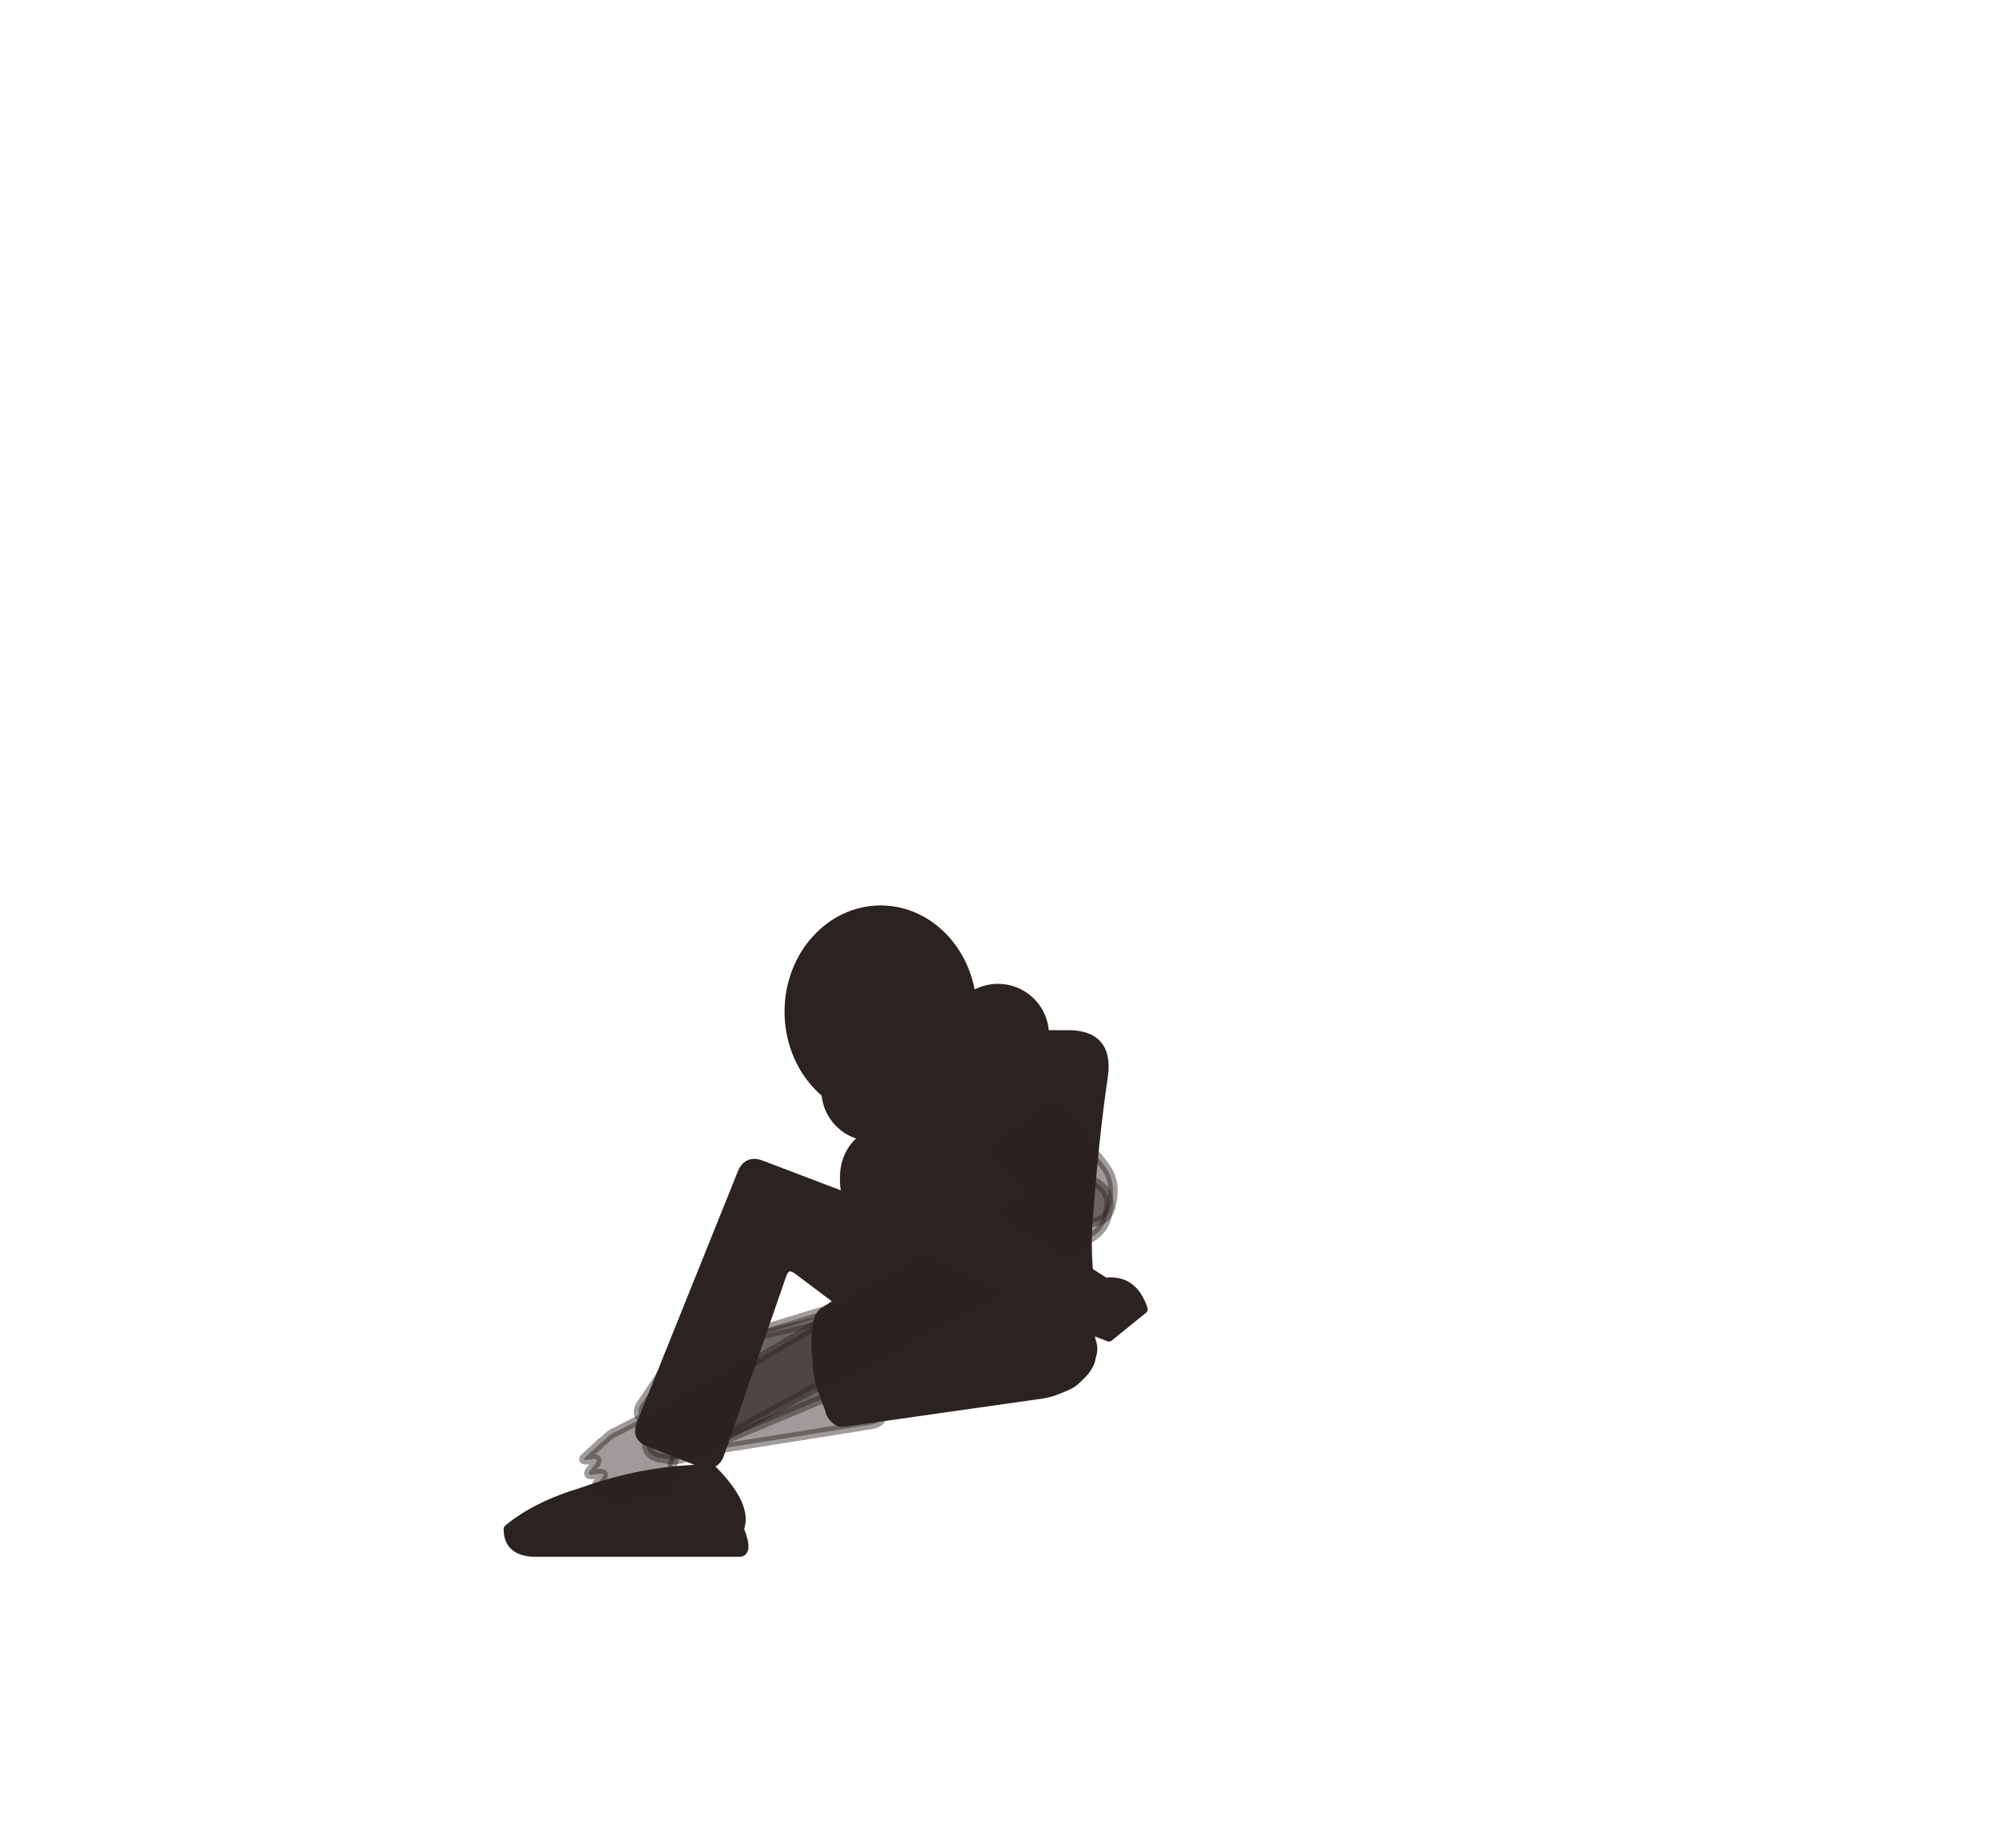
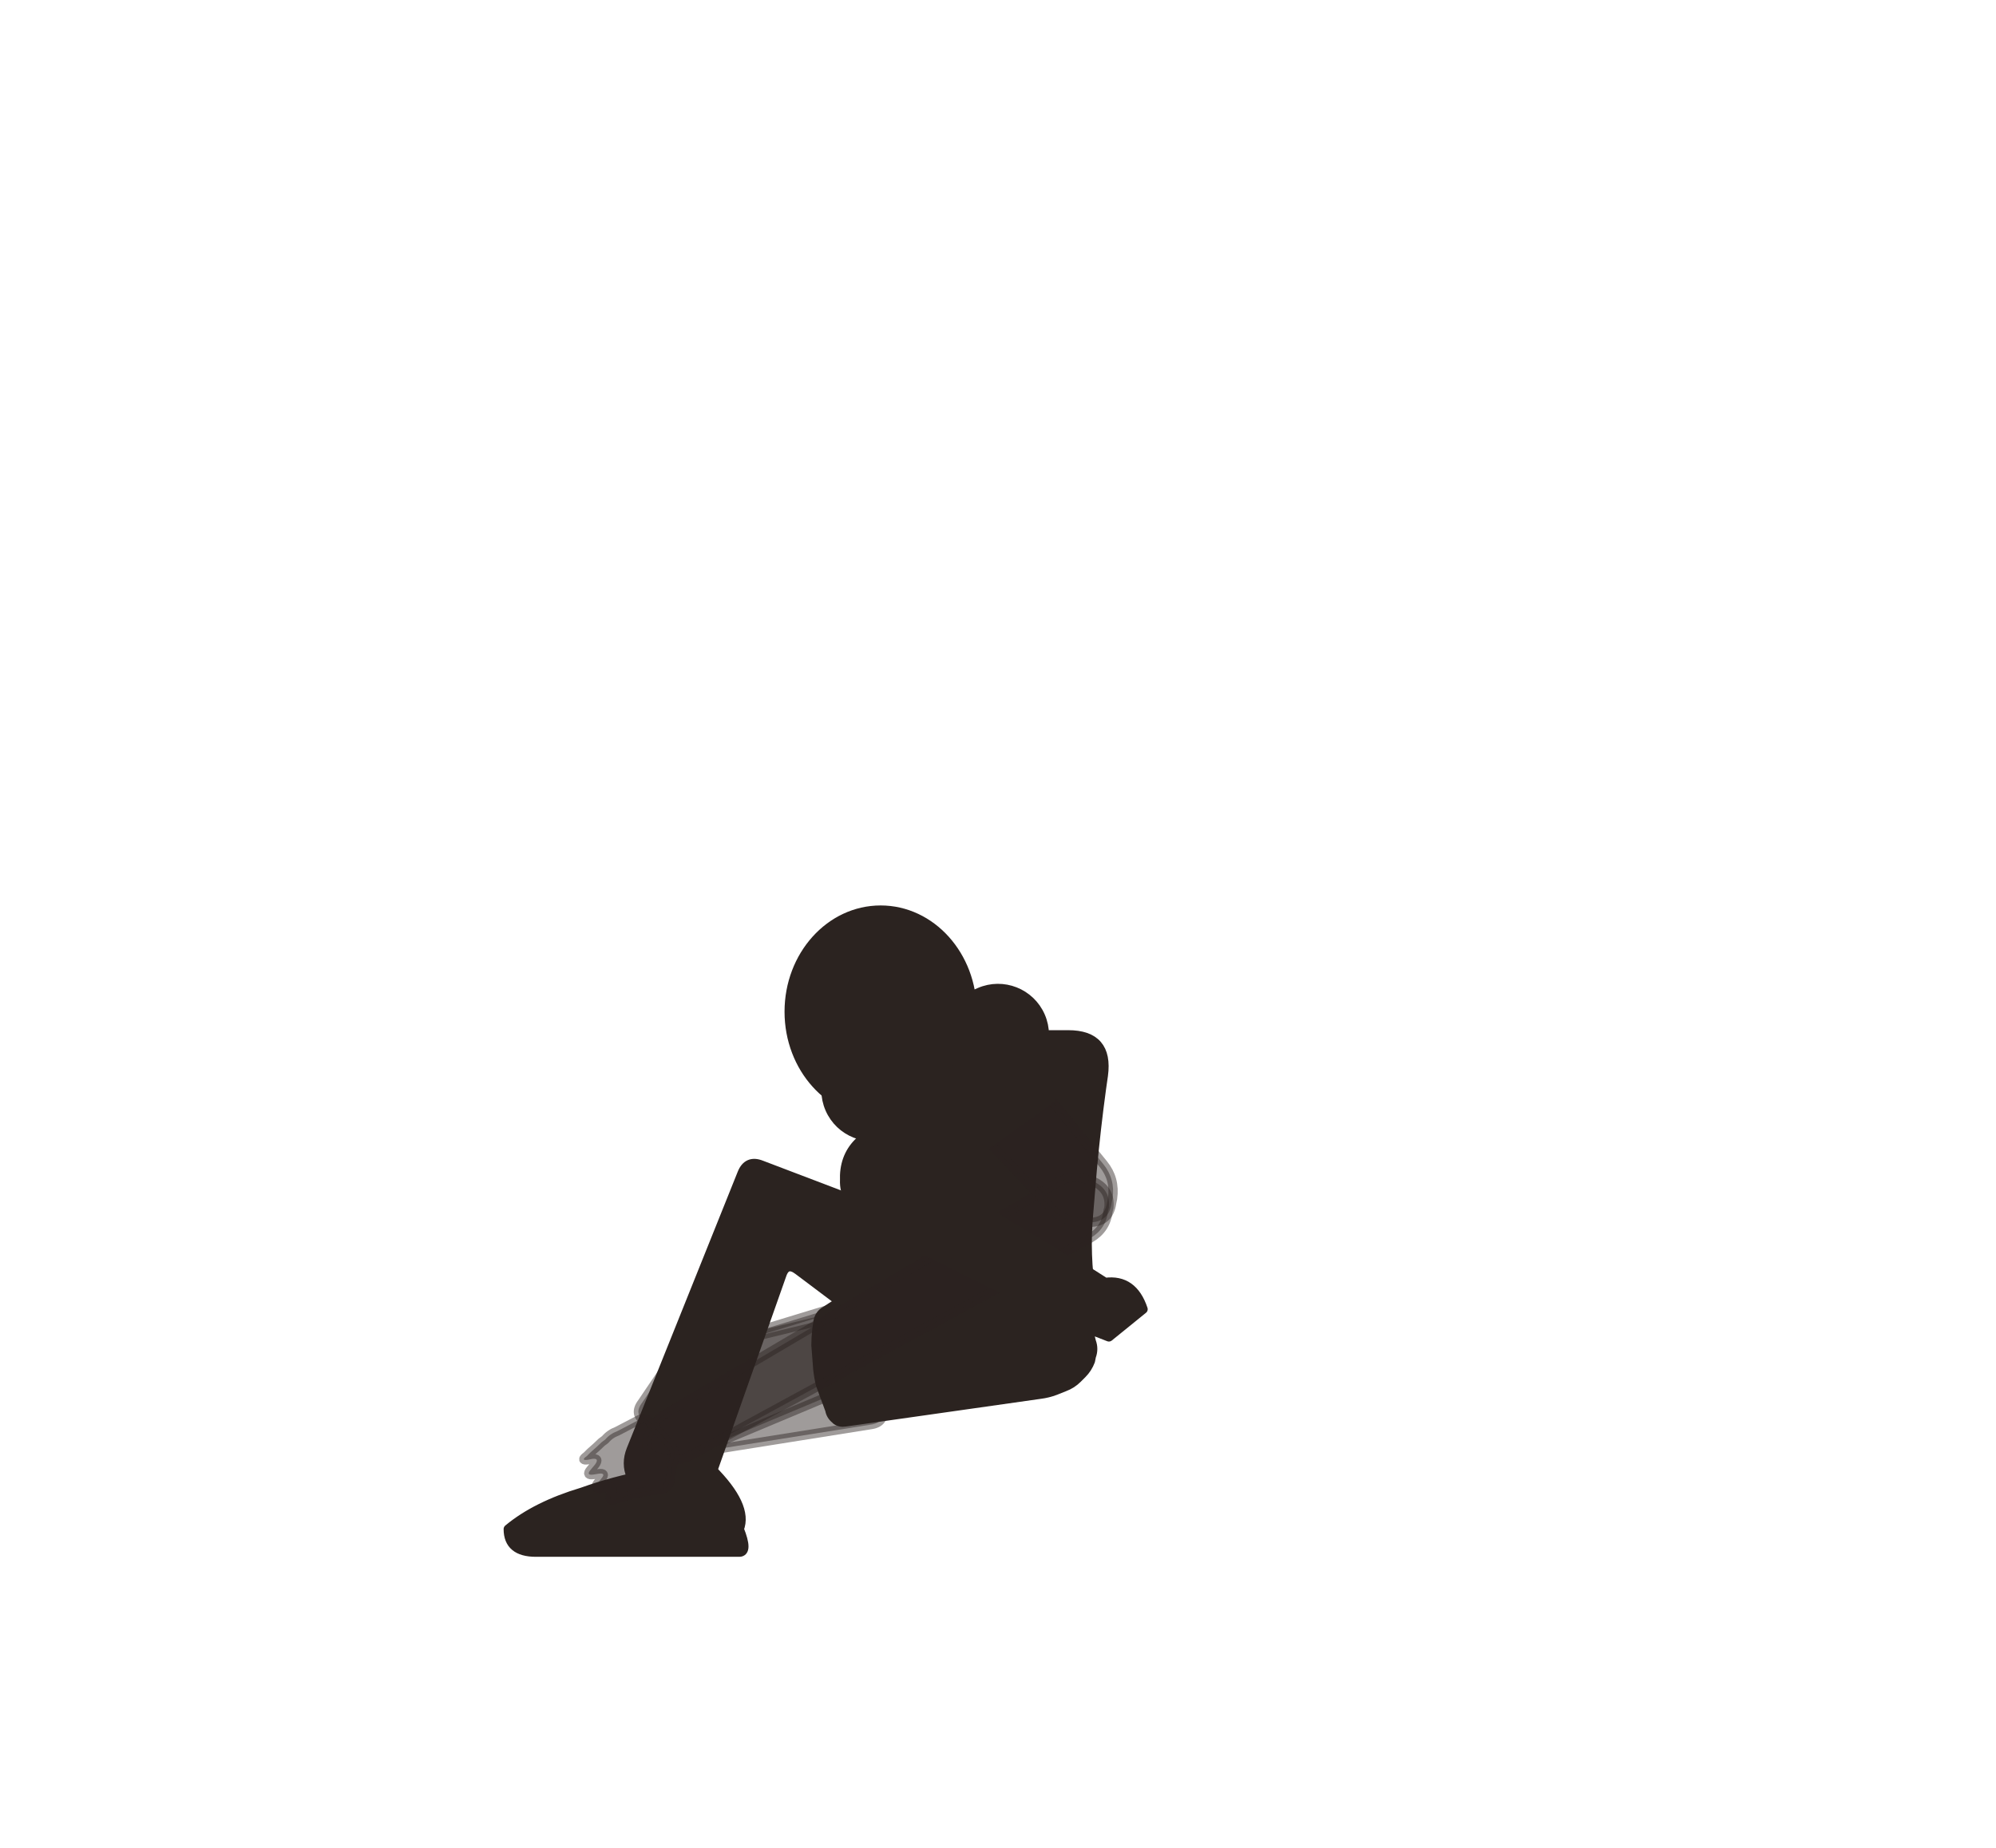
<svg xmlns="http://www.w3.org/2000/svg" viewBox="-8 0 216 200">
  <path d="M 83.8,142.2 L 66.5,146.4 Q 65,146.8 64,148.1 L 61.5,151.8 Q 60.5,153.1 61.9,153.9 L 65.7,156.3 Q 67,157.2 68.6,157 L 86.2,154.2 Q 87.8,154 87.5,152.4 L 85.7,143.4 Q 85.4,141.8 83.8,142.2 Z" fill="#2b2320" stroke="#2b2320" stroke-width="1" stroke-linejoin="round" fill-opacity="0.45" stroke-opacity="0.45" />
  <path d="M 70.5,155.8 L 84.1,150.1 Q 86.9,148.9 85.8,146.1 L 85,143.8 Q 84,141 81.1,141.9 L 67,146.2 Q 64.2,147 63.4,149.8 L 63.2,150.5 Q 62.4,153.3 64.8,155 L 65.4,155.3 Q 67.8,157 70.5,155.8 Z" fill="#2b2320" stroke="#2b2320" stroke-width="1" stroke-linejoin="round" fill-opacity="0.45" stroke-opacity="0.45" />
  <path d="M 82.4,146.2 L 82.3,145.9 Q 81.7,144.2 83.1,145.3 L 86.4,147.8 Q 88,149 88.5,147.1 L 89.5,142.4 Q 89.9,140.7 91.6,140.7 L 92.6,140.7 Q 93.7,140.7 94.1,141.7 L 94.1,141.9 Q 94.5,142.9 93.6,143.5 L 92.9,144.1 Q 91.5,145.1 89.9,145.6 L 84.7,147.4 Q 83,147.9 82.4,146.2 Z" fill="#2b2320" stroke="#2b2320" stroke-width="1" stroke-linejoin="round" fill-opacity="0.45" stroke-opacity="0.45" />
-   <path d="M 96.2,134.4 L 74.4,126.1 Q 72.9,125.5 72.3,127 L 61.4,154.1 Q 60.8,155.6 62.3,156.1 L 67.9,158.3 Q 69.4,158.8 69.9,157.3 L 76.6,138 Q 77.1,136.5 78.4,137.5 L 90.1,146.3 Q 91.3,147.2 92.1,145.8 L 96.9,136.4 Q 97.7,135 96.2,134.4 Z" fill="#2b2320" stroke="#2b2320" stroke-width="1" stroke-linejoin="round" />
+   <path d="M 96.2,134.4 L 74.4,126.1 Q 72.9,125.5 72.3,127 L 60.3,156.9 Q 59.7,158.4 60.3,159.8 L 61.7,163 Q 62.3,164.5 63.7,163.8 L 66.9,162.3 Q 68.3,161.6 68.8,160.1 L 76.6,138 Q 77.1,136.5 78.4,137.5 L 90.1,146.3 Q 91.3,147.2 92.1,145.8 L 96.9,136.4 Q 97.7,135 96.2,134.4 Z" fill="#2b2320" stroke="#2b2320" stroke-width="1" stroke-linejoin="round" />
  <path d="M 72,168 L 50,168 Q 47,168 47,165.5 Q 50,163 55,161.5 Q 62,159 69,159 Q 73,163 72,165.5 Q 73,168 72,168 Z" fill="#2b2320" stroke="#2b2320" stroke-width="1" stroke-linejoin="round" />
  <path d="M 110.3,141.6 L 110.1,140.2 Q 109.4,135.8 109.8,131.4 L 110.2,126.6 Q 110.6,122.2 111.2,117.8 L 111.4,116.4 Q 112,112 107.6,112 L 92.4,112 Q 88,112 88.6,116.4 L 88.8,117.8 Q 89.4,122.2 89.8,126.6 L 90.2,131.4 Q 90.6,135.8 89.9,140.2 L 89.7,141.6 Q 89,146 93.4,146 L 106.6,146 Q 111,146 110.3,141.6 Z" fill="#2b2320" stroke="#2b2320" stroke-width="1" stroke-linejoin="round" />
  <path d="M 80.4,143.9 L 80.5,143.2 Q 80.6,142.3 81.3,141.9 L 93.5,134 Q 94.3,133.5 95.1,133.7 L 103.2,135.8 Q 104,136 104.6,136.6 L 106.8,138.7 Q 107.4,139.3 107.8,140.1 L 109.4,143.2 Q 109.8,144 110,144.8 L 110.1,145.2 Q 110.4,146 110.1,146.8 L 110,147.3 Q 109.7,148.1 109.1,148.7 L 108.6,149.2 Q 108,149.8 107.2,150.1 L 106.2,150.5 Q 105.4,150.8 104.6,150.9 L 83.5,153.9 Q 82.9,154 82.5,153.7 L 82.4,153.6 Q 81.9,153.2 81.8,152.6 L 80.8,149.9 Q 80.6,149.1 80.5,148.2 L 80.3,145.6 Q 80.3,144.8 80.4,143.9 Z" fill="#2b2320" stroke="#2b2320" stroke-width="1" stroke-linejoin="round" />
  <path d="M 94.1,118.4 L 105.8,130.8 Q 107.3,132.4 109.4,132.3 L 109.9,132.3 Q 112,132.3 112.3,130.2 L 112.4,129.7 Q 112.7,127.6 111.4,126 L 100.6,112.7 Q 99.3,111.1 97.5,112.1 L 97.1,112.3 Q 95.4,113.3 94.2,114.9 L 93.9,115.3 Q 92.7,116.9 94.1,118.4 Z" fill="#2b2320" stroke="#2b2320" stroke-width="1" stroke-linejoin="round" fill-opacity="0.45" stroke-opacity="0.45" />
  <path d="M 106.6,127.9 L 64.2,152.9 Q 62.7,153.7 62.2,155.4 L 62.1,155.7 Q 61.6,157.3 63.3,157.8 L 63.6,157.8 Q 65.3,158.3 66.8,157.5 L 110,134 Q 111.7,133 111.9,131.1 L 112,130.7 Q 112.2,128.8 110.4,127.9 L 110,127.8 Q 108.3,127 106.6,127.9 Z" fill="#2b2320" stroke="#2b2320" stroke-width="1" stroke-linejoin="round" fill-opacity="0.45" stroke-opacity="0.45" />
  <path d="M 61.1,153.7 L 58.8,154.9 Q 58,155.2 57.5,155.8 L 57.1,156.1 Q 56.6,156.6 55.9,157.2 L 55.5,157.6 Q 54.8,158.1 55.6,158 L 56.1,157.9 Q 56.9,157.8 56.4,158.5 L 55.9,159.1 Q 55.4,159.7 56.2,159.6 L 56.8,159.5 Q 57.6,159.4 57.1,160 L 56.7,160.5 Q 56.2,161.2 57,161.1 L 57.7,161 Q 58.5,160.8 58.2,161.6 L 58.1,161.8 Q 57.8,162.6 58.6,162.3 L 60.6,161.7 Q 61.4,161.5 62.2,161.4 L 63.6,161.2 Q 64.3,161.1 64.5,160.3 L 64.5,160.1 Q 64.7,159.3 64.8,158.5 L 65,157.8 Q 65.1,157 64.6,156.4 L 62.3,153.9 Q 61.8,153.3 61.1,153.7 Z" fill="#2b2320" stroke="#2b2320" stroke-width="1" stroke-linejoin="round" fill-opacity="0.45" stroke-opacity="0.45" />
  <path d="M 99.2,111.5 L 85.3,123.3 Q 83.5,124.8 83.4,127.2 L 83.4,127.7 Q 83.3,130.1 85.6,130.6 L 86.1,130.7 Q 88.5,131.2 90.4,129.8 L 105.2,119.3 Q 107.1,117.9 106.1,115.9 L 105.9,115.4 Q 104.9,113.3 103.1,111.9 L 102.7,111.5 Q 100.9,110.1 99.2,111.5 Z" fill="#2b2320" stroke="#2b2320" stroke-width="1" stroke-linejoin="round" />
  <path d="M 86.1,132.4 L 105,141.7 Q 106.7,142.5 108.4,142 L 108.8,141.9 Q 110.6,141.4 110,139.7 L 109.9,139.3 Q 109.3,137.5 107.8,136.6 L 89.7,125.7 Q 87.9,124.6 85.9,125.5 L 85.5,125.7 Q 83.5,126.7 83.8,128.8 L 83.9,129.3 Q 84.1,131.4 86.1,132.4 Z" fill="#2b2320" stroke="#2b2320" stroke-width="1" stroke-linejoin="round" />
  <path d="M 106.6,142.6 L 112,144.7 L 115.7,141.7 Q 114.6,138.4 111.6,138.8 L 109.4,137.4 Z" fill="#2b2320" stroke="#2b2320" stroke-width="1" stroke-linejoin="round" />
  <path d="M 98,107.4 L 84.4,113.4 A 5 5 0 0 0 88.4,122.6 L 102,116.6 A 5 5 0 0 0 98,107.4 Z" fill="#2b2320" stroke="#2b2320" stroke-width="1" stroke-linejoin="round" />
  <ellipse cx="87.3" cy="109.5" rx="9.9" ry="11" fill="#2b2320" stroke="#2b2320" stroke-width="1" stroke-linejoin="round" />
</svg>
